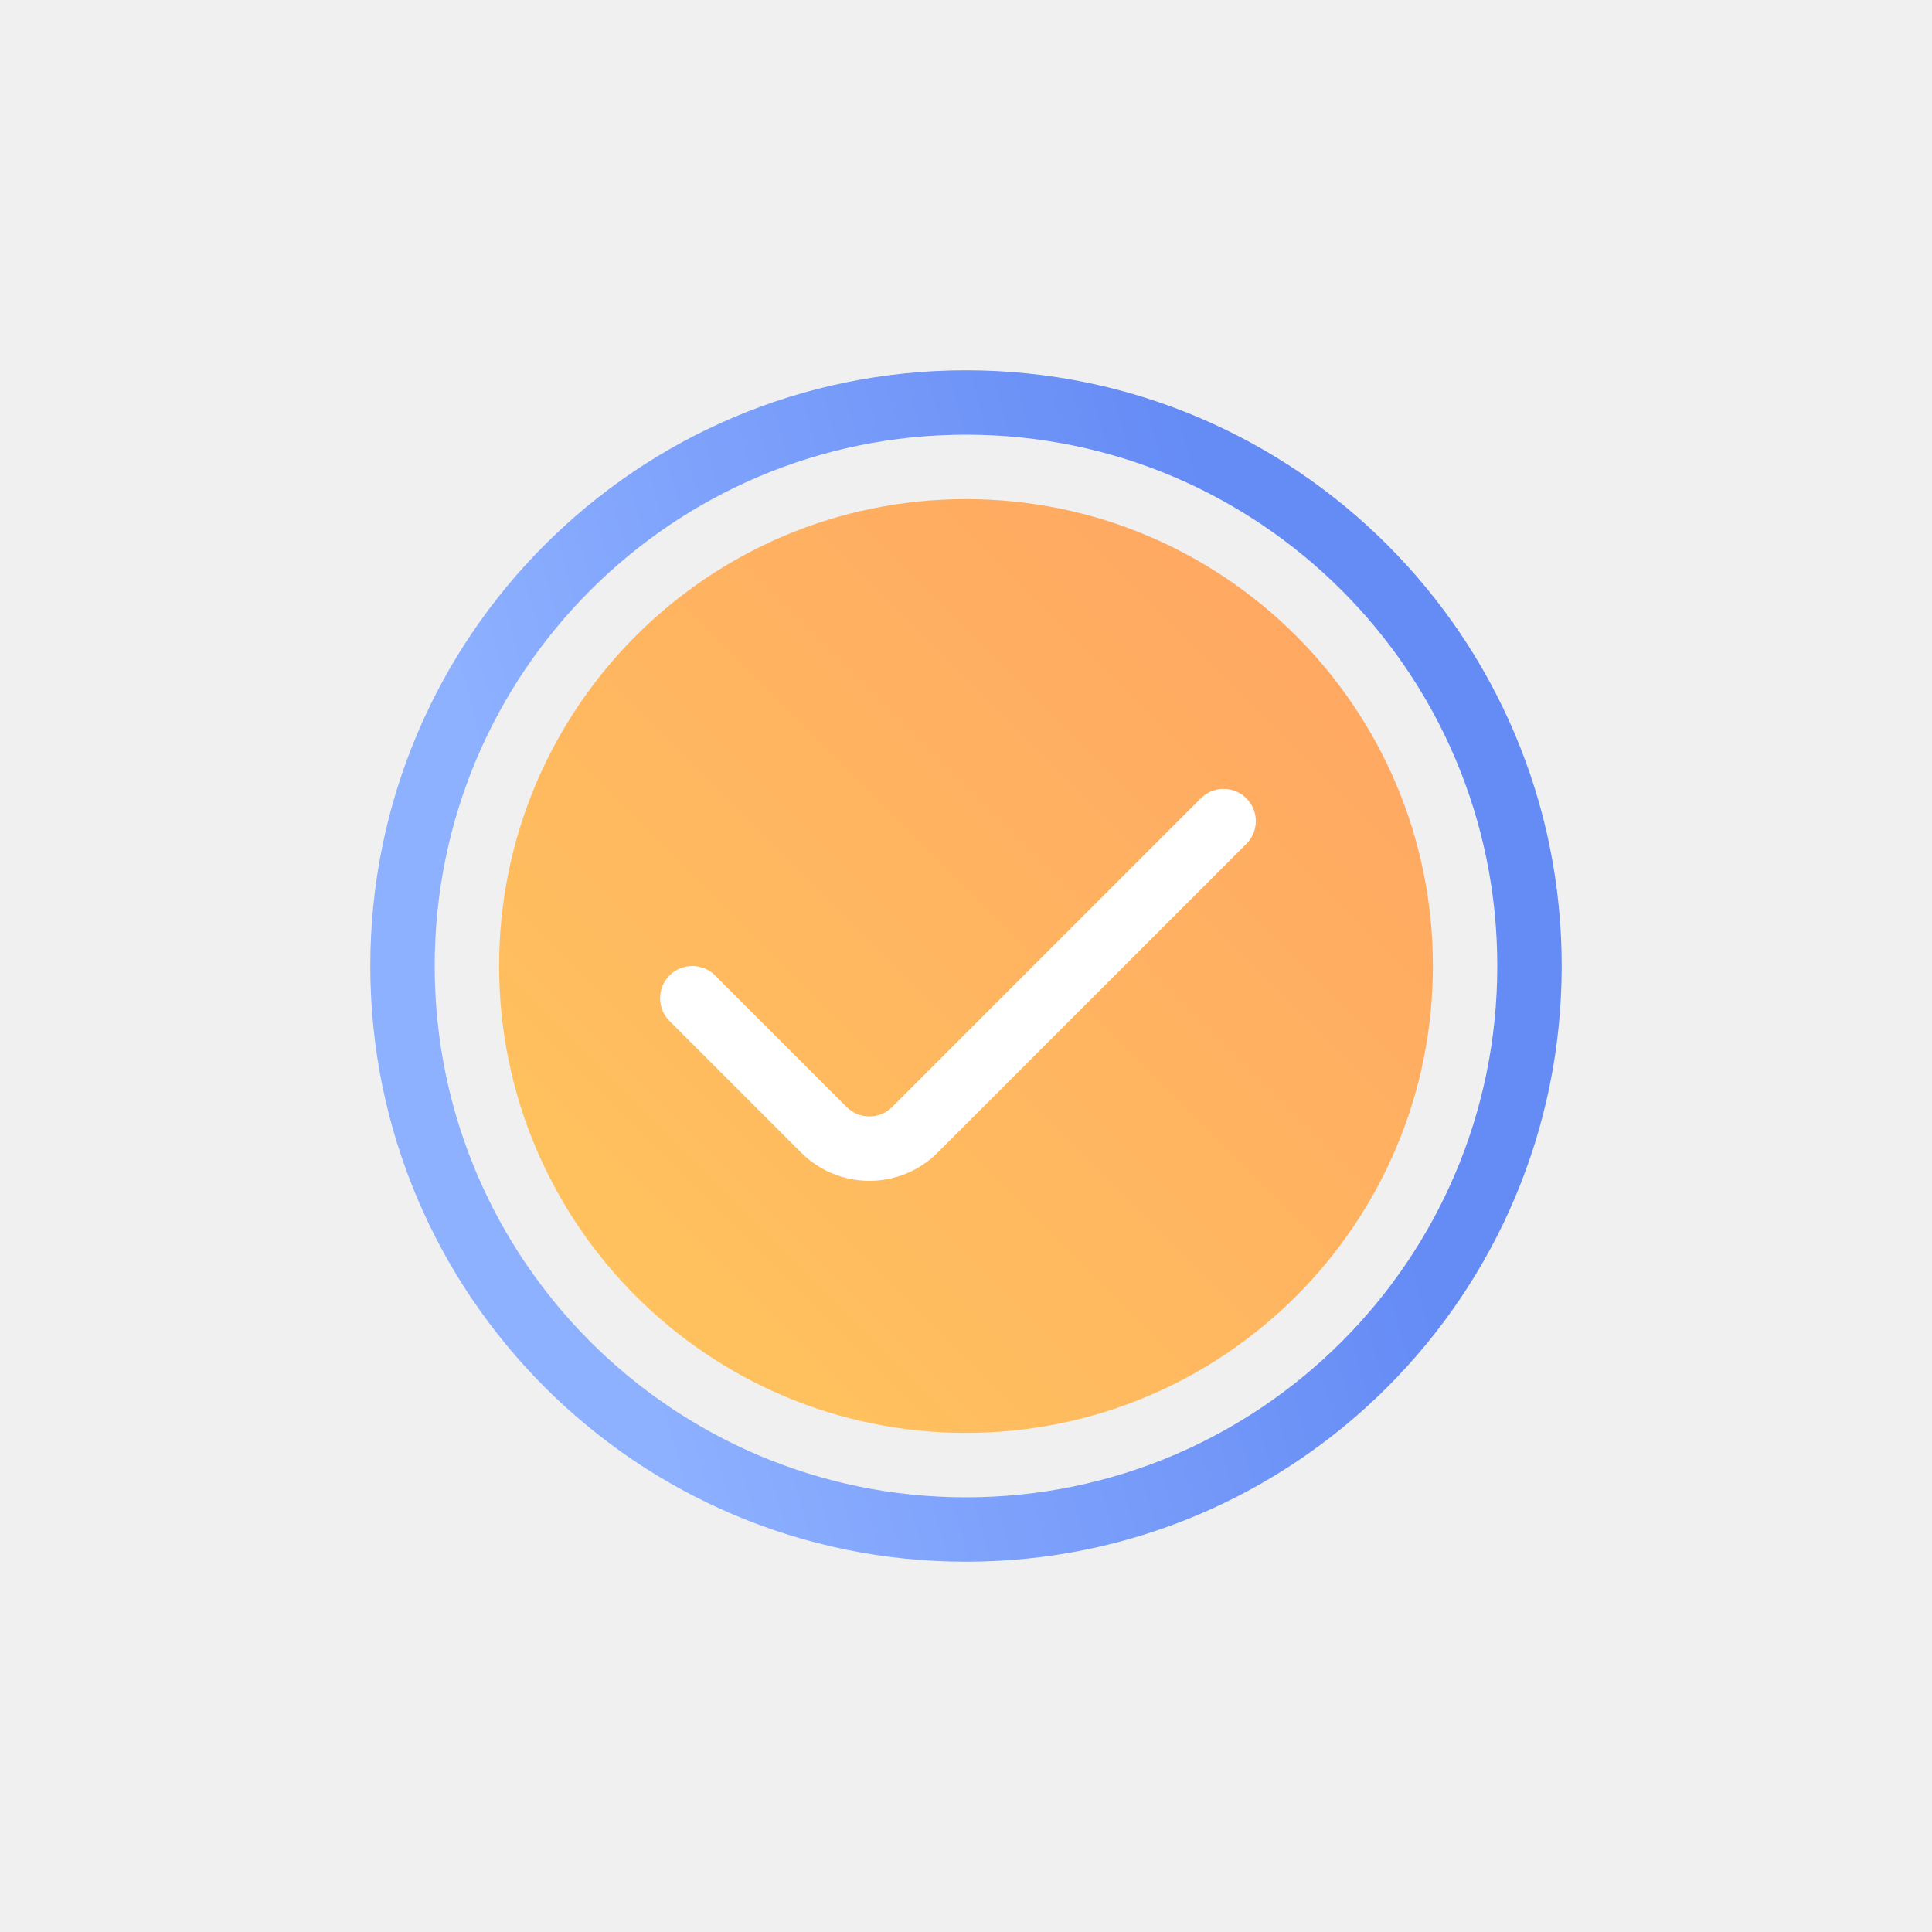
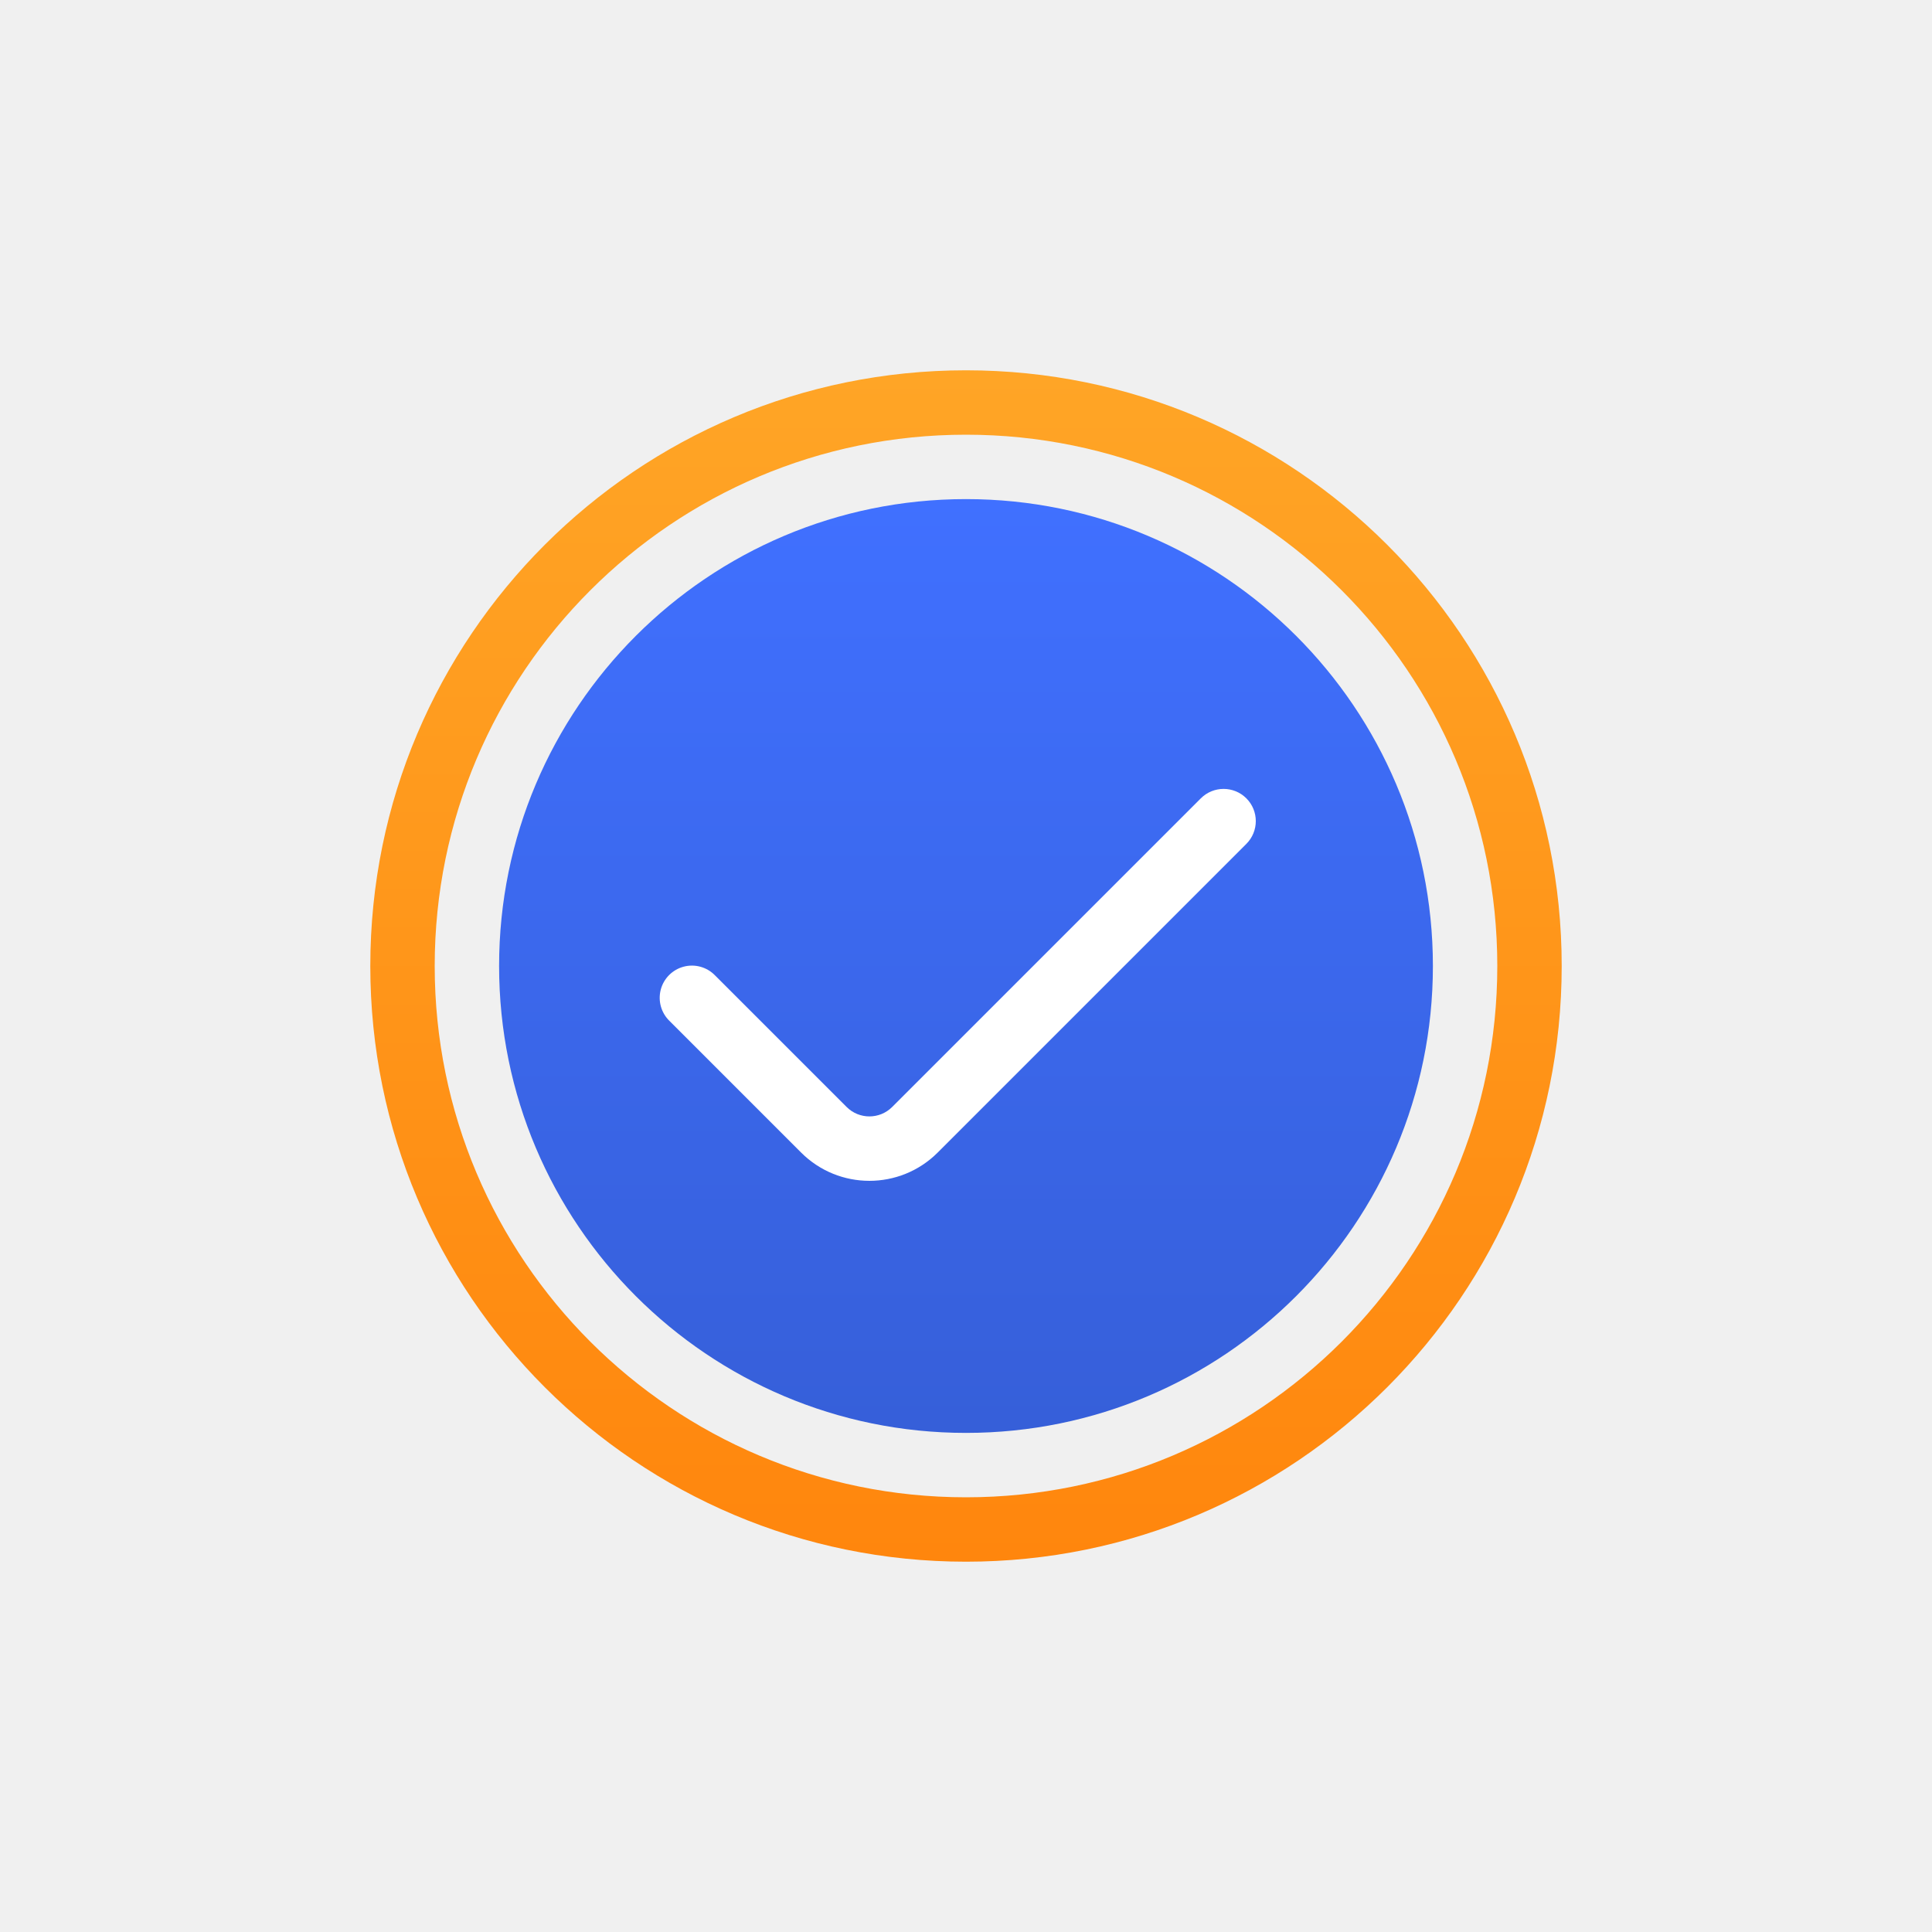
<svg xmlns="http://www.w3.org/2000/svg" width="120" height="120" fill="none">
  <circle cx="60" cy="60" r="29" fill="url(#paint0_linear)" />
-   <circle cx="60" cy="60" r="35" stroke="url(#paint1_linear)" stroke-width="4" />
-   <path d="M43 62l8.172 8.172a4 4 0 005.656 0L76 51" stroke="#fff" stroke-width="4" stroke-linecap="round" stroke-linejoin="round" />
+   <path fill-rule="evenodd" clip-rule="evenodd" d="M60 27c-18.225 0-33 14.775-33 33s14.775 33 33 33 33-14.775 33-33-14.775-33-33-33zM23 60c0-20.434 16.566-37 37-37s37 16.566 37 37-16.566 37-37 37-37-16.566-37-37z" fill="url(#paint1_linear)" />
+   <path fill-rule="evenodd" clip-rule="evenodd" d="M77.414 49.586a2 2 0 010 2.828L58.243 71.586a6 6 0 01-8.486 0l-8.171-8.172a2 2 0 112.828-2.828l8.172 8.171a2 2 0 002.828 0l19.172-19.171a2 2 0 012.828 0z" fill="#fff" />
  <defs>
-     <linearGradient id="paint0_linear" x1="31" y1="89" x2="89" y2="31" gradientUnits="userSpaceOnUse">
-       <stop stop-color="#FFC75D" />
-       <stop offset="1" stop-color="#FFA363" />
+     <linearGradient id="paint0_linear" x1="89" y1="31" x2="89" y2="89" gradientUnits="userSpaceOnUse">
+       <stop stop-color="#4070FF" />
+       <stop offset="1" stop-color="#365FD9" />
    </linearGradient>
-     <linearGradient id="paint1_linear" x1="97.292" y1="111.25" x2="50.653" y2="124.041" gradientUnits="userSpaceOnUse">
-       <stop stop-color="#658BF5" />
-       <stop offset="1" stop-color="#8DB0FF" />
+     <linearGradient id="paint1_linear" x1="97" y1="23" x2="97" y2="97" gradientUnits="userSpaceOnUse">
+       <stop stop-color="#FFA526" />
+       <stop offset="1" stop-color="#FF860D" />
    </linearGradient>
  </defs>
</svg>
